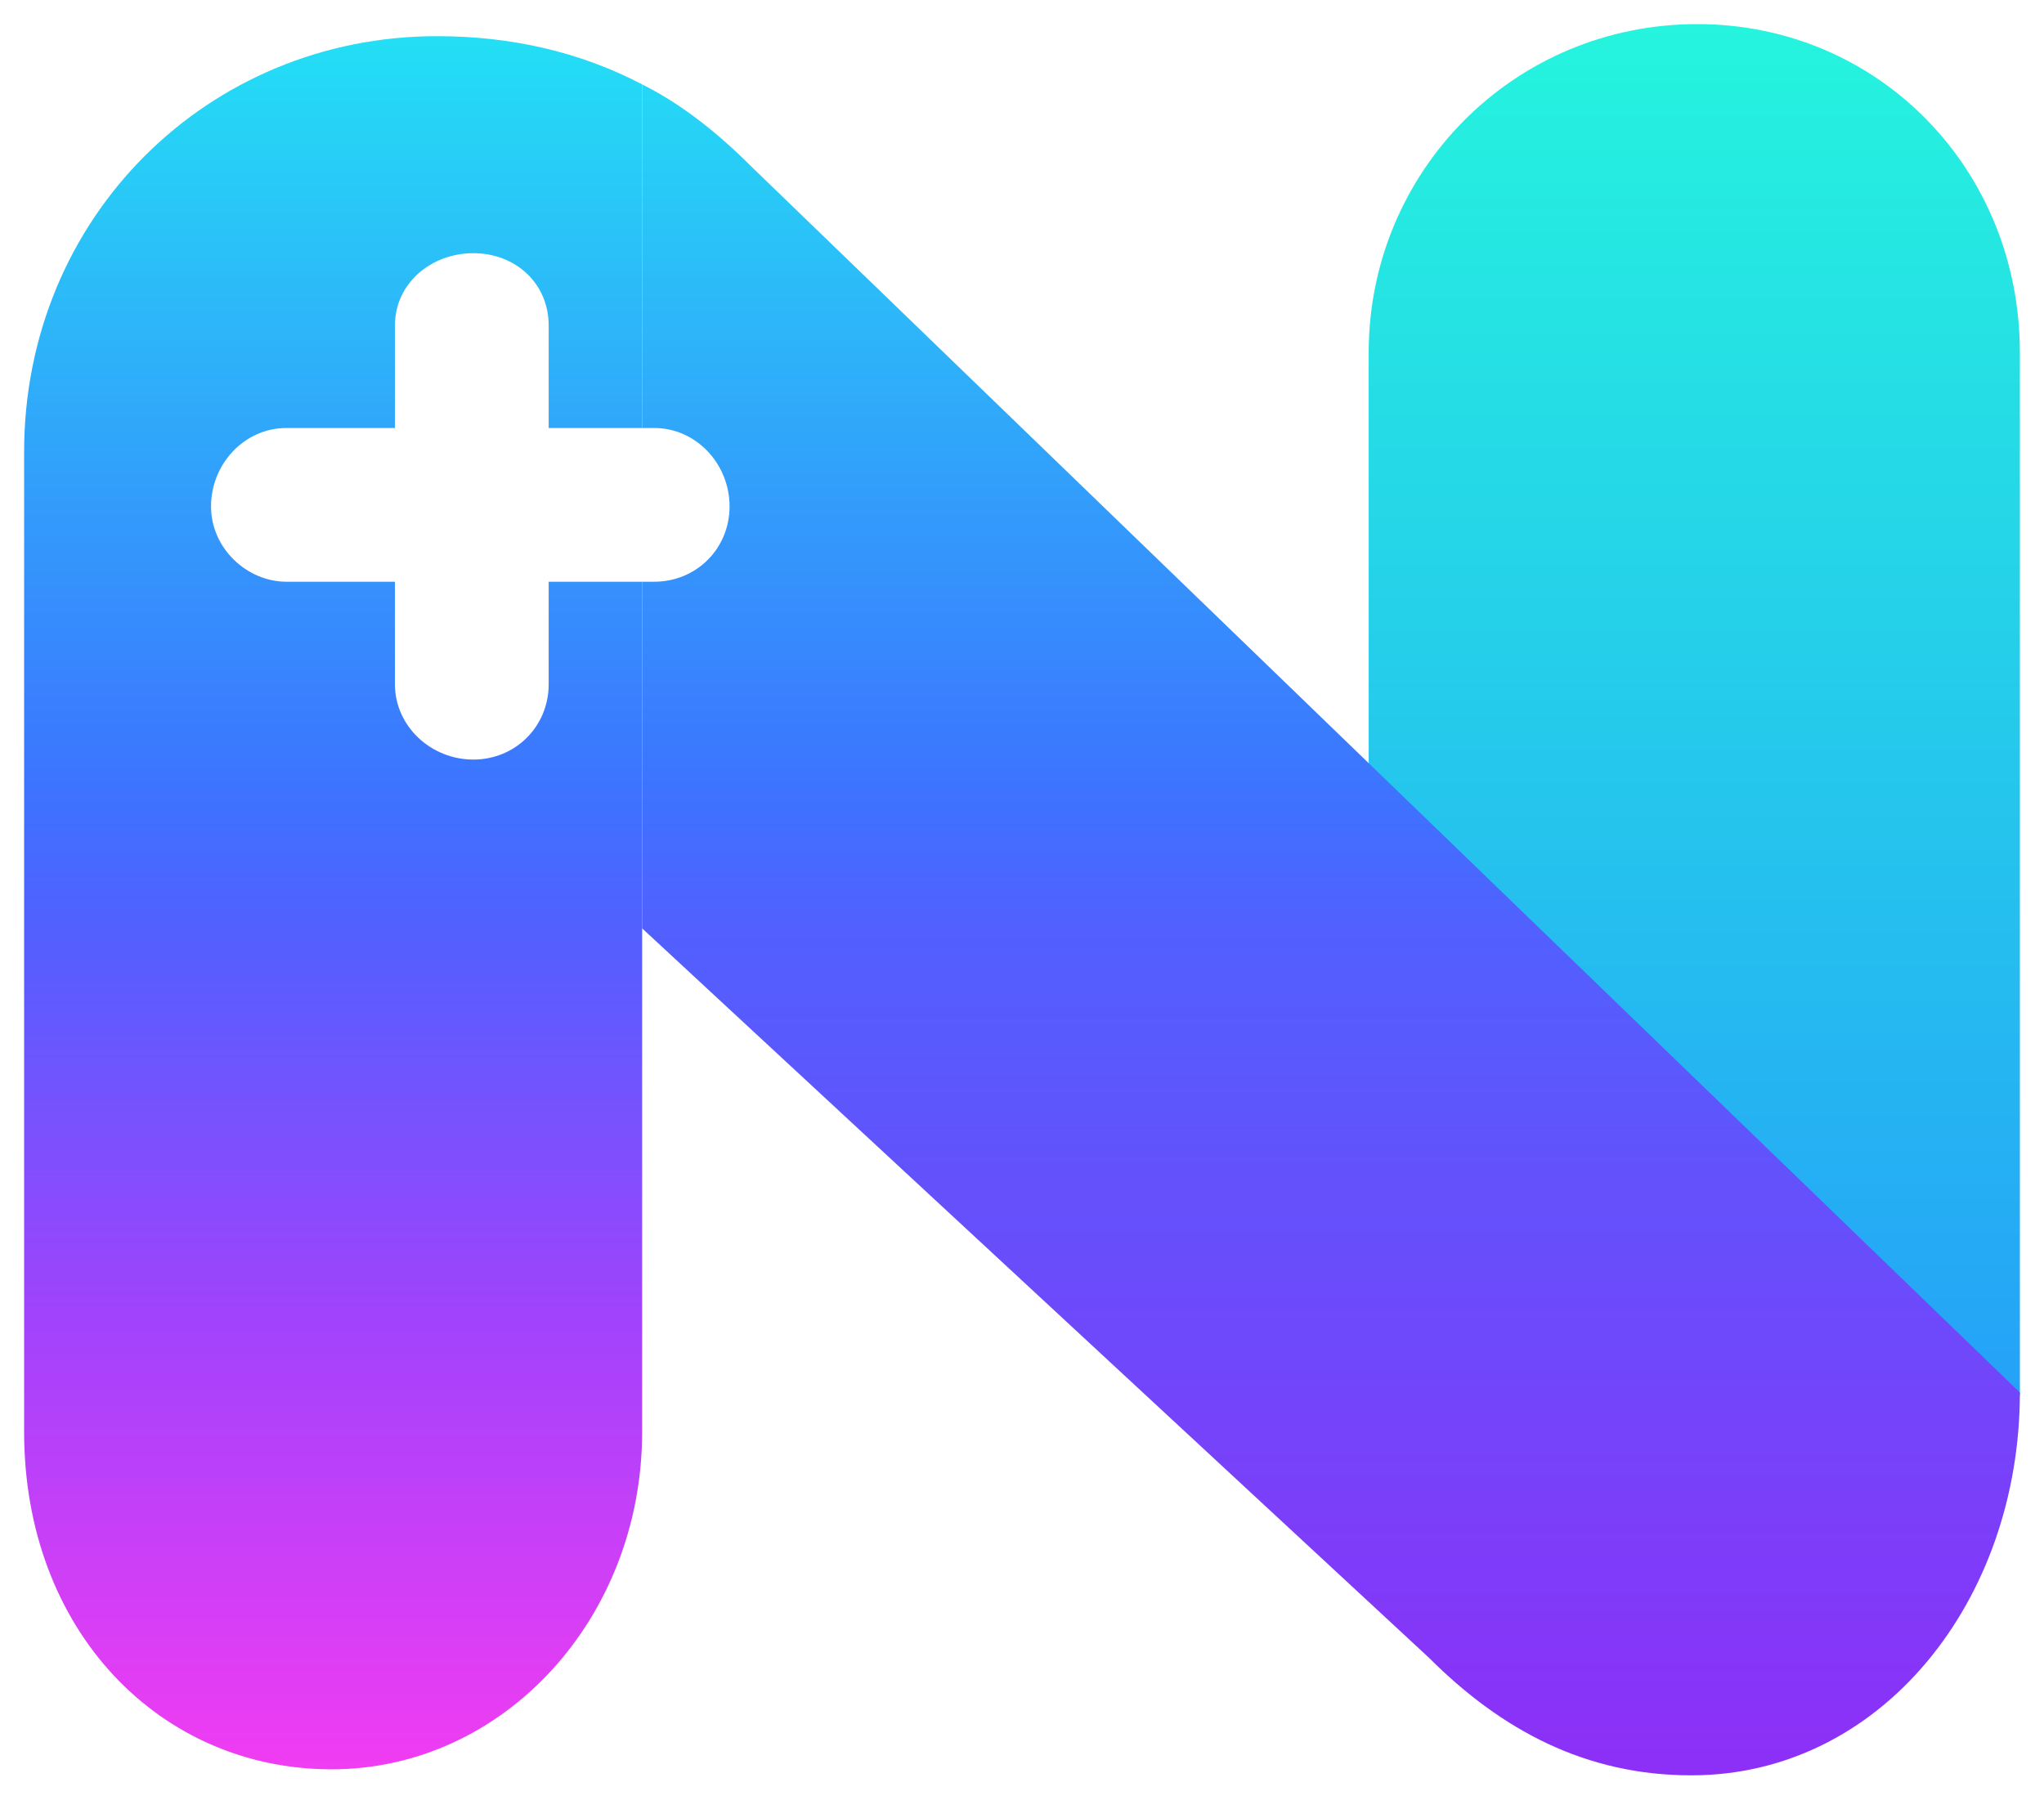
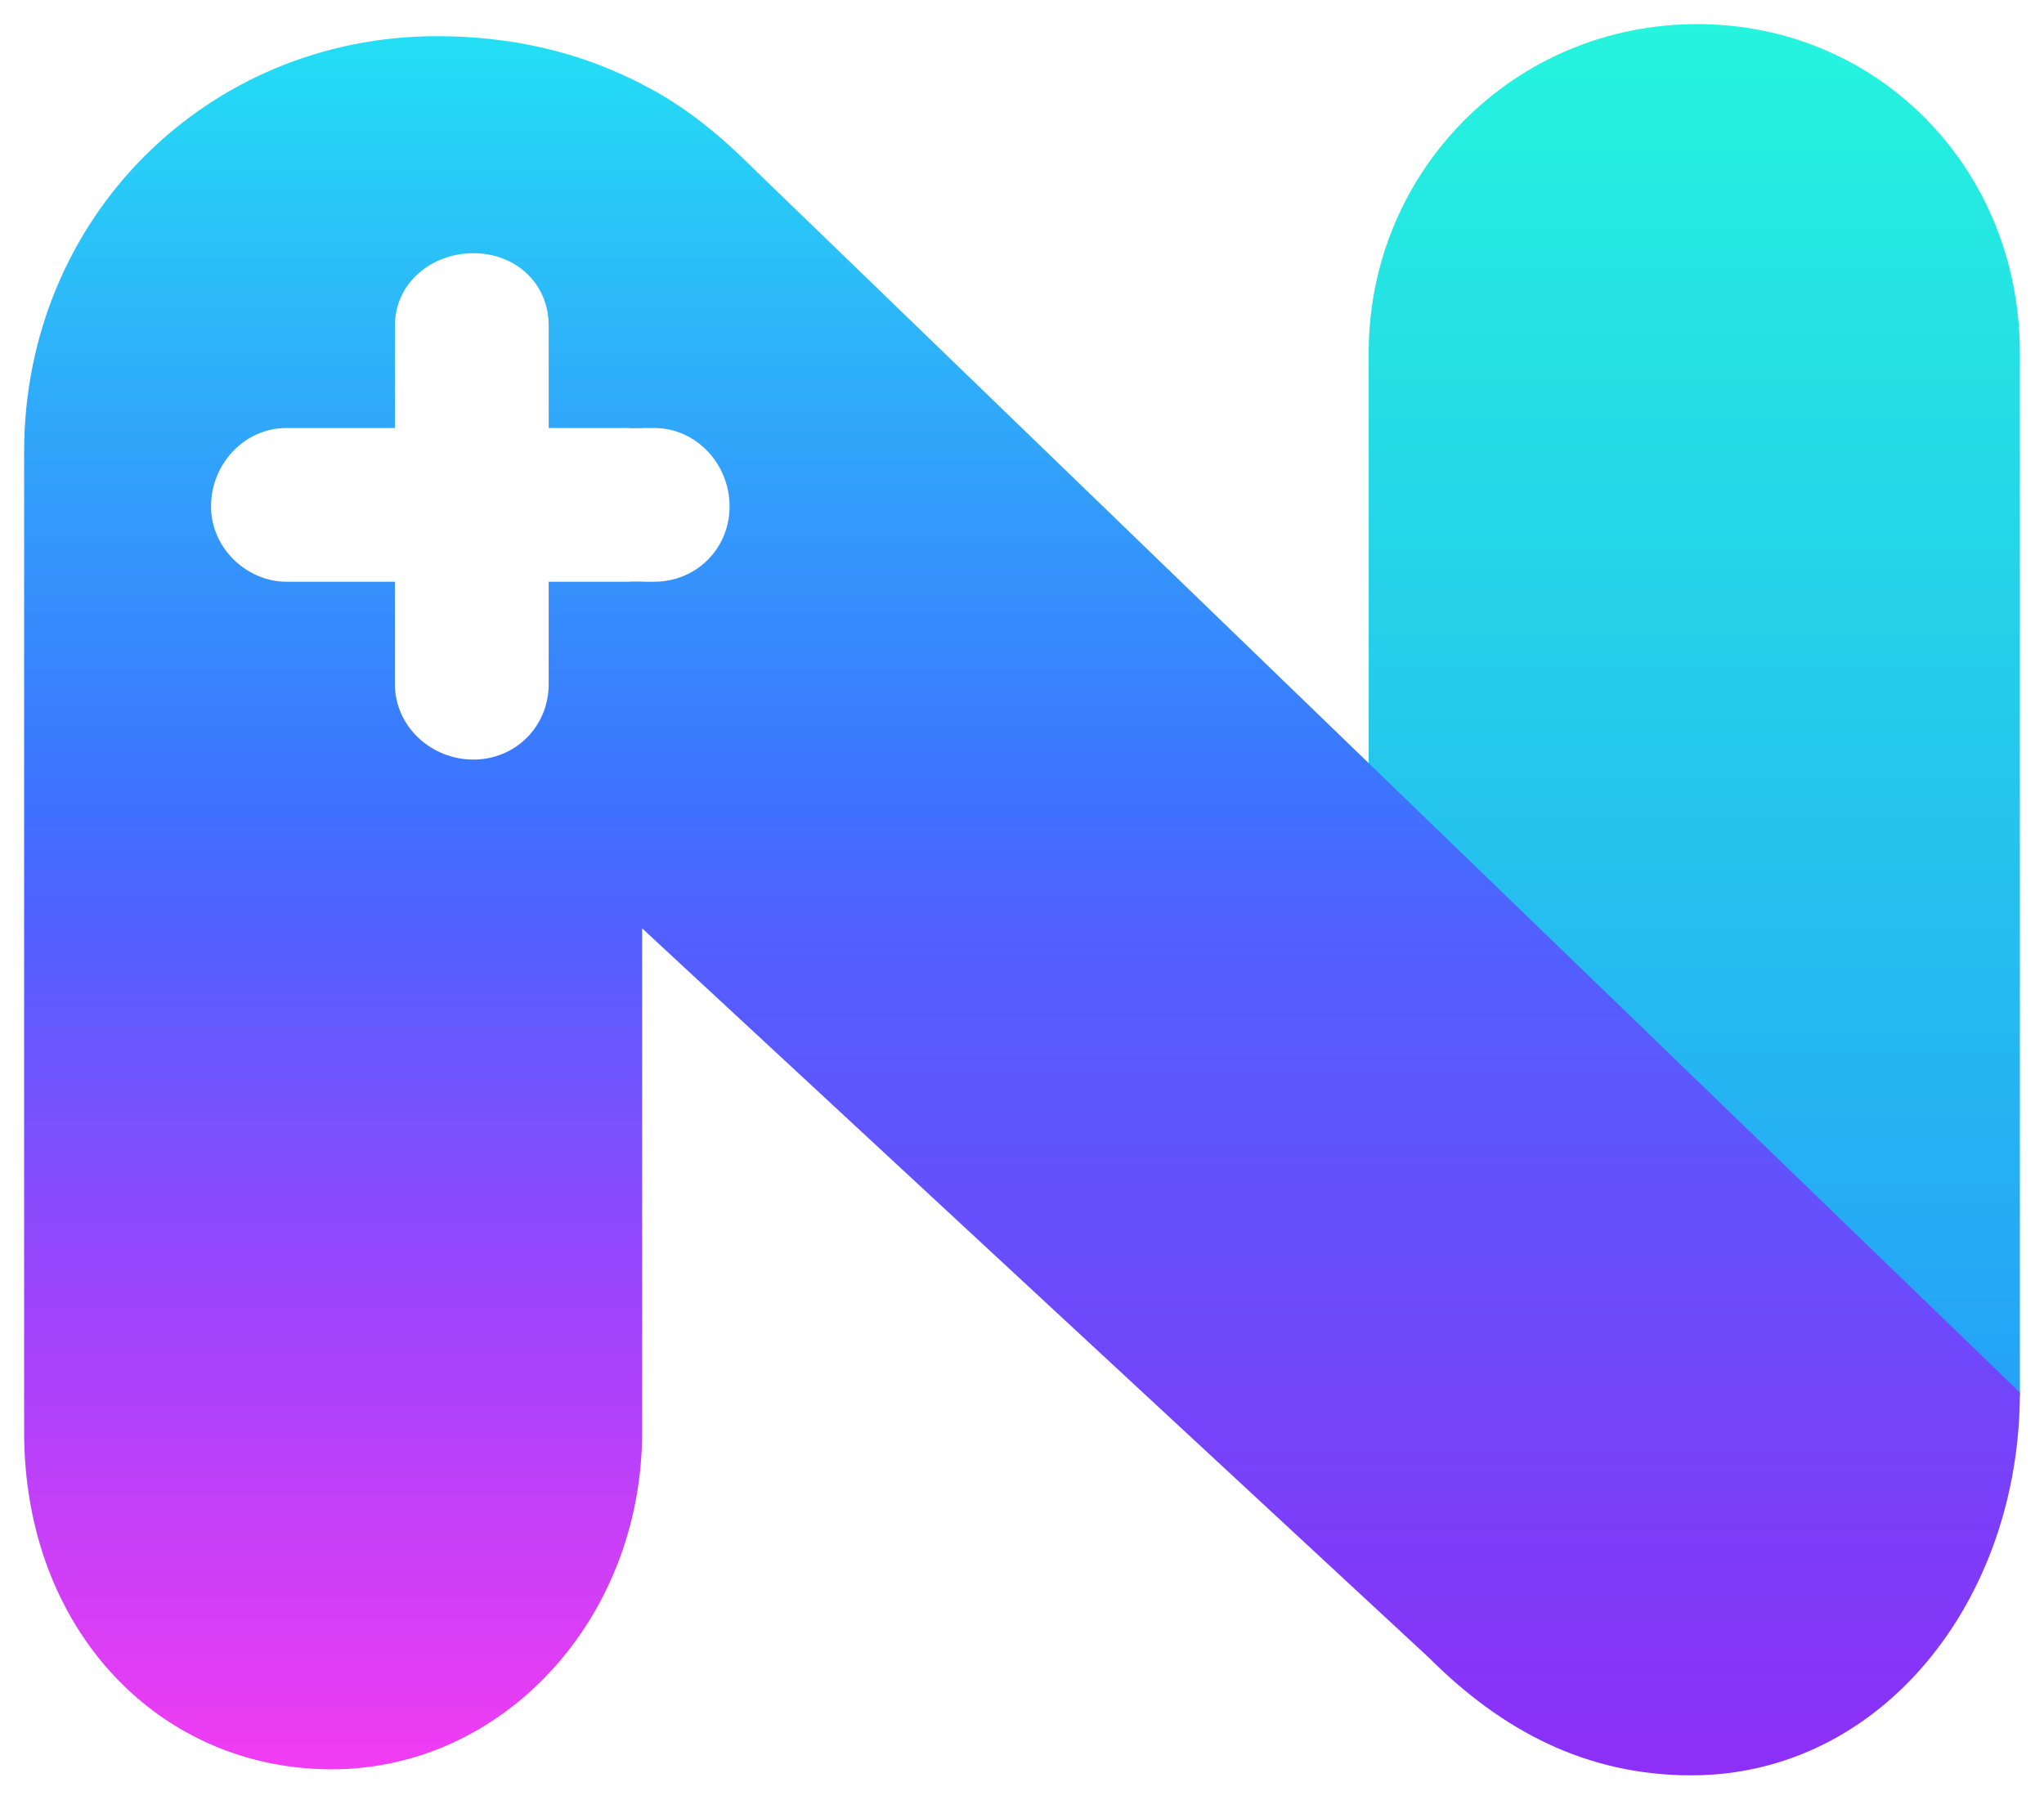
<svg xmlns="http://www.w3.org/2000/svg" width="678" height="597" viewBox="172 205 678 597">
  <defs>
    <linearGradient id="right" x1="735" y1="213" x2="735" y2="794" gradientUnits="userSpaceOnUse">
      <stop stop-color="#25F4DE" />
      <stop offset="1" stop-color="#258BFF" />
    </linearGradient>
    <linearGradient id="left" x1="282" y1="217" x2="282" y2="794" gradientUnits="userSpaceOnUse">
      <stop stop-color="#23DFF5" />
      <stop offset=".43" stop-color="#3C74FF" />
      <stop offset=".513" stop-color="#5160FE" />
      <stop offset=".74" stop-color="#A242FC" />
      <stop offset="1" stop-color="#F23CF2" />
    </linearGradient>
    <linearGradient id="diagonal" x1="512" y1="217" x2="512" y2="794" gradientUnits="userSpaceOnUse">
      <stop stop-color="#23DFF5" />
      <stop offset=".43" stop-color="#3C74FF" />
      <stop offset=".513" stop-color="#5160FE" />
      <stop offset="1" stop-color="#8E2FF7" />
    </linearGradient>
  </defs>
  <path fill="url(#right)" d="M626 322C626 262 674 213 735 213C795 213 842 261 842 322V668L626 459Z" />
  <path fill="url(#left)" d="M180 355C180 277 241 217 317 217C341 217 364 222 385 233V347H354V313C354 299 343 289 329 289C315 289 303 299 303 313V347H267C253 347 242 359 242 373C242 387 254 398 267 398H303V432C303 446 315 457 329 457C343 457 354 446 354 432V398H385V680C385 742 339 792 282 792C225 792 180 746 180 680Z" />
-   <path fill="url(#diagonal)" d="M385 233C399 240 411 250 422 261L842 667C842 736 796 794 733 794C698 794 670 779 646 755L385 513V398H389C403 398 414 387 414 373C414 359 403 347 389 347H385Z" />
+   <path fill="url(#diagonal)" d="M381 231L385 233C399 240 411 250 422 261L842 667C842 736 796 794 733 794C698 794 670 779 646 755L385 513H381V398H389C403 398 414 387 414 373C414 359 403 347 389 347H381Z" />
</svg>
